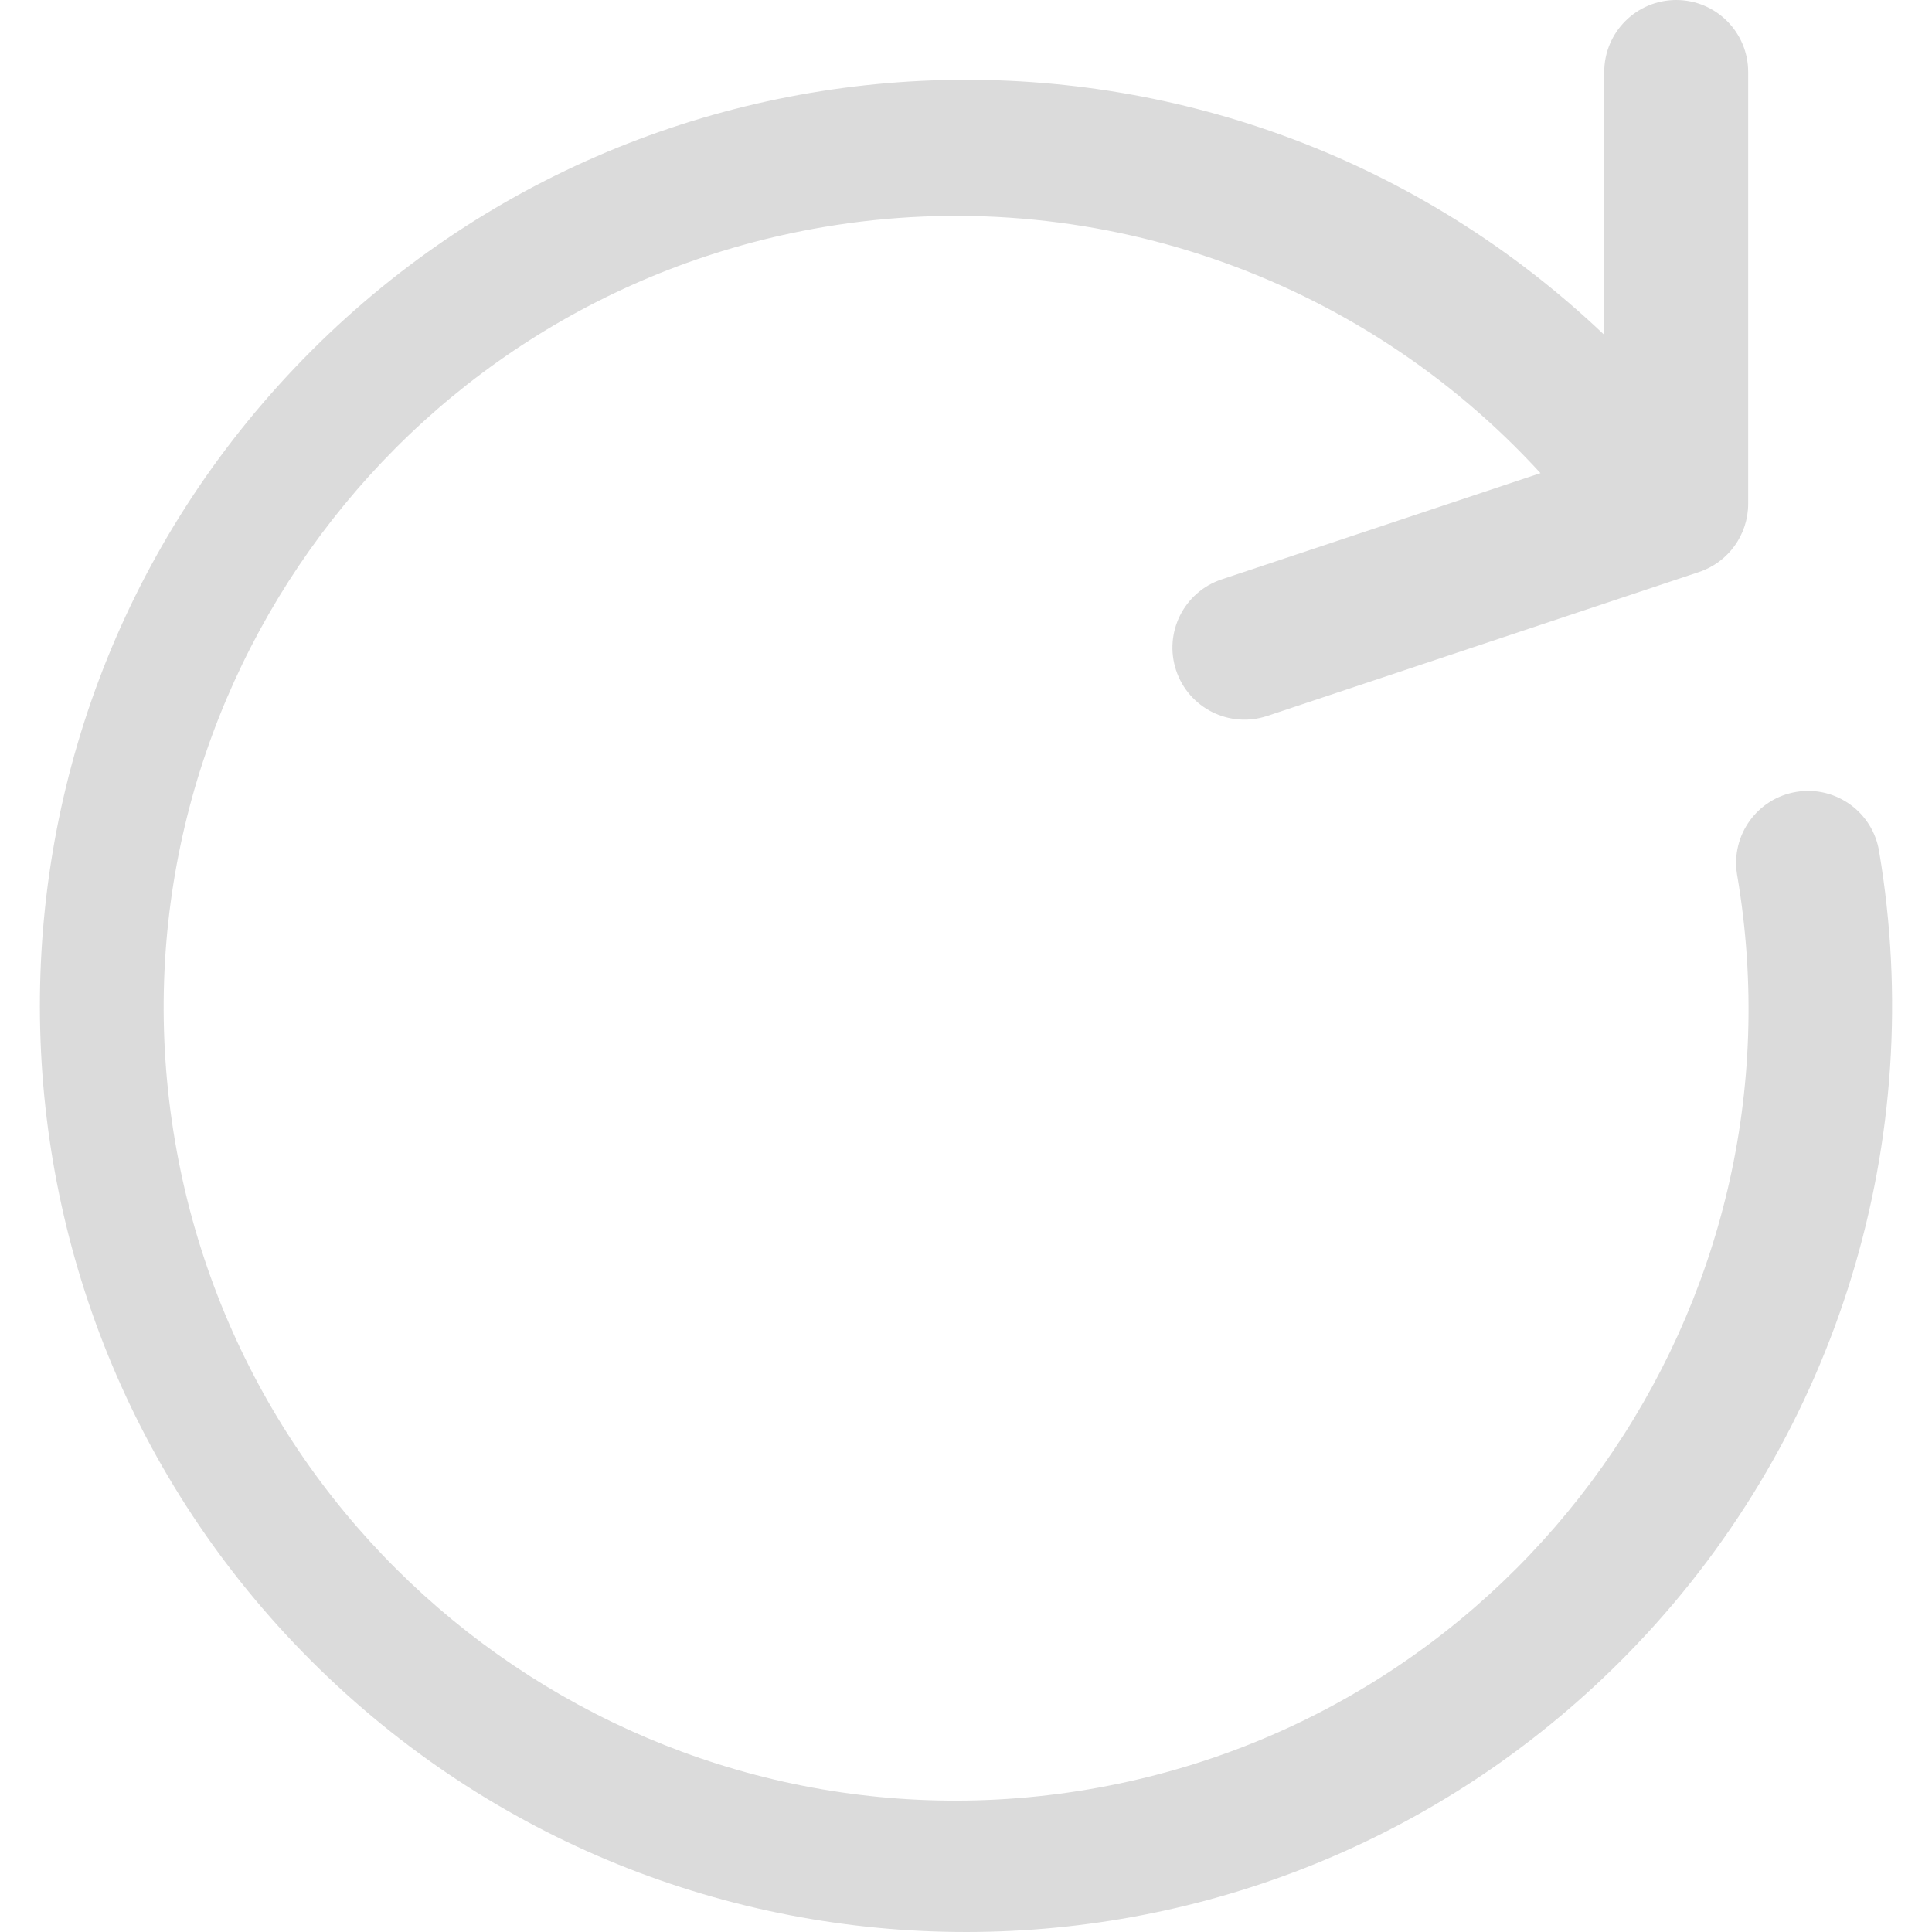
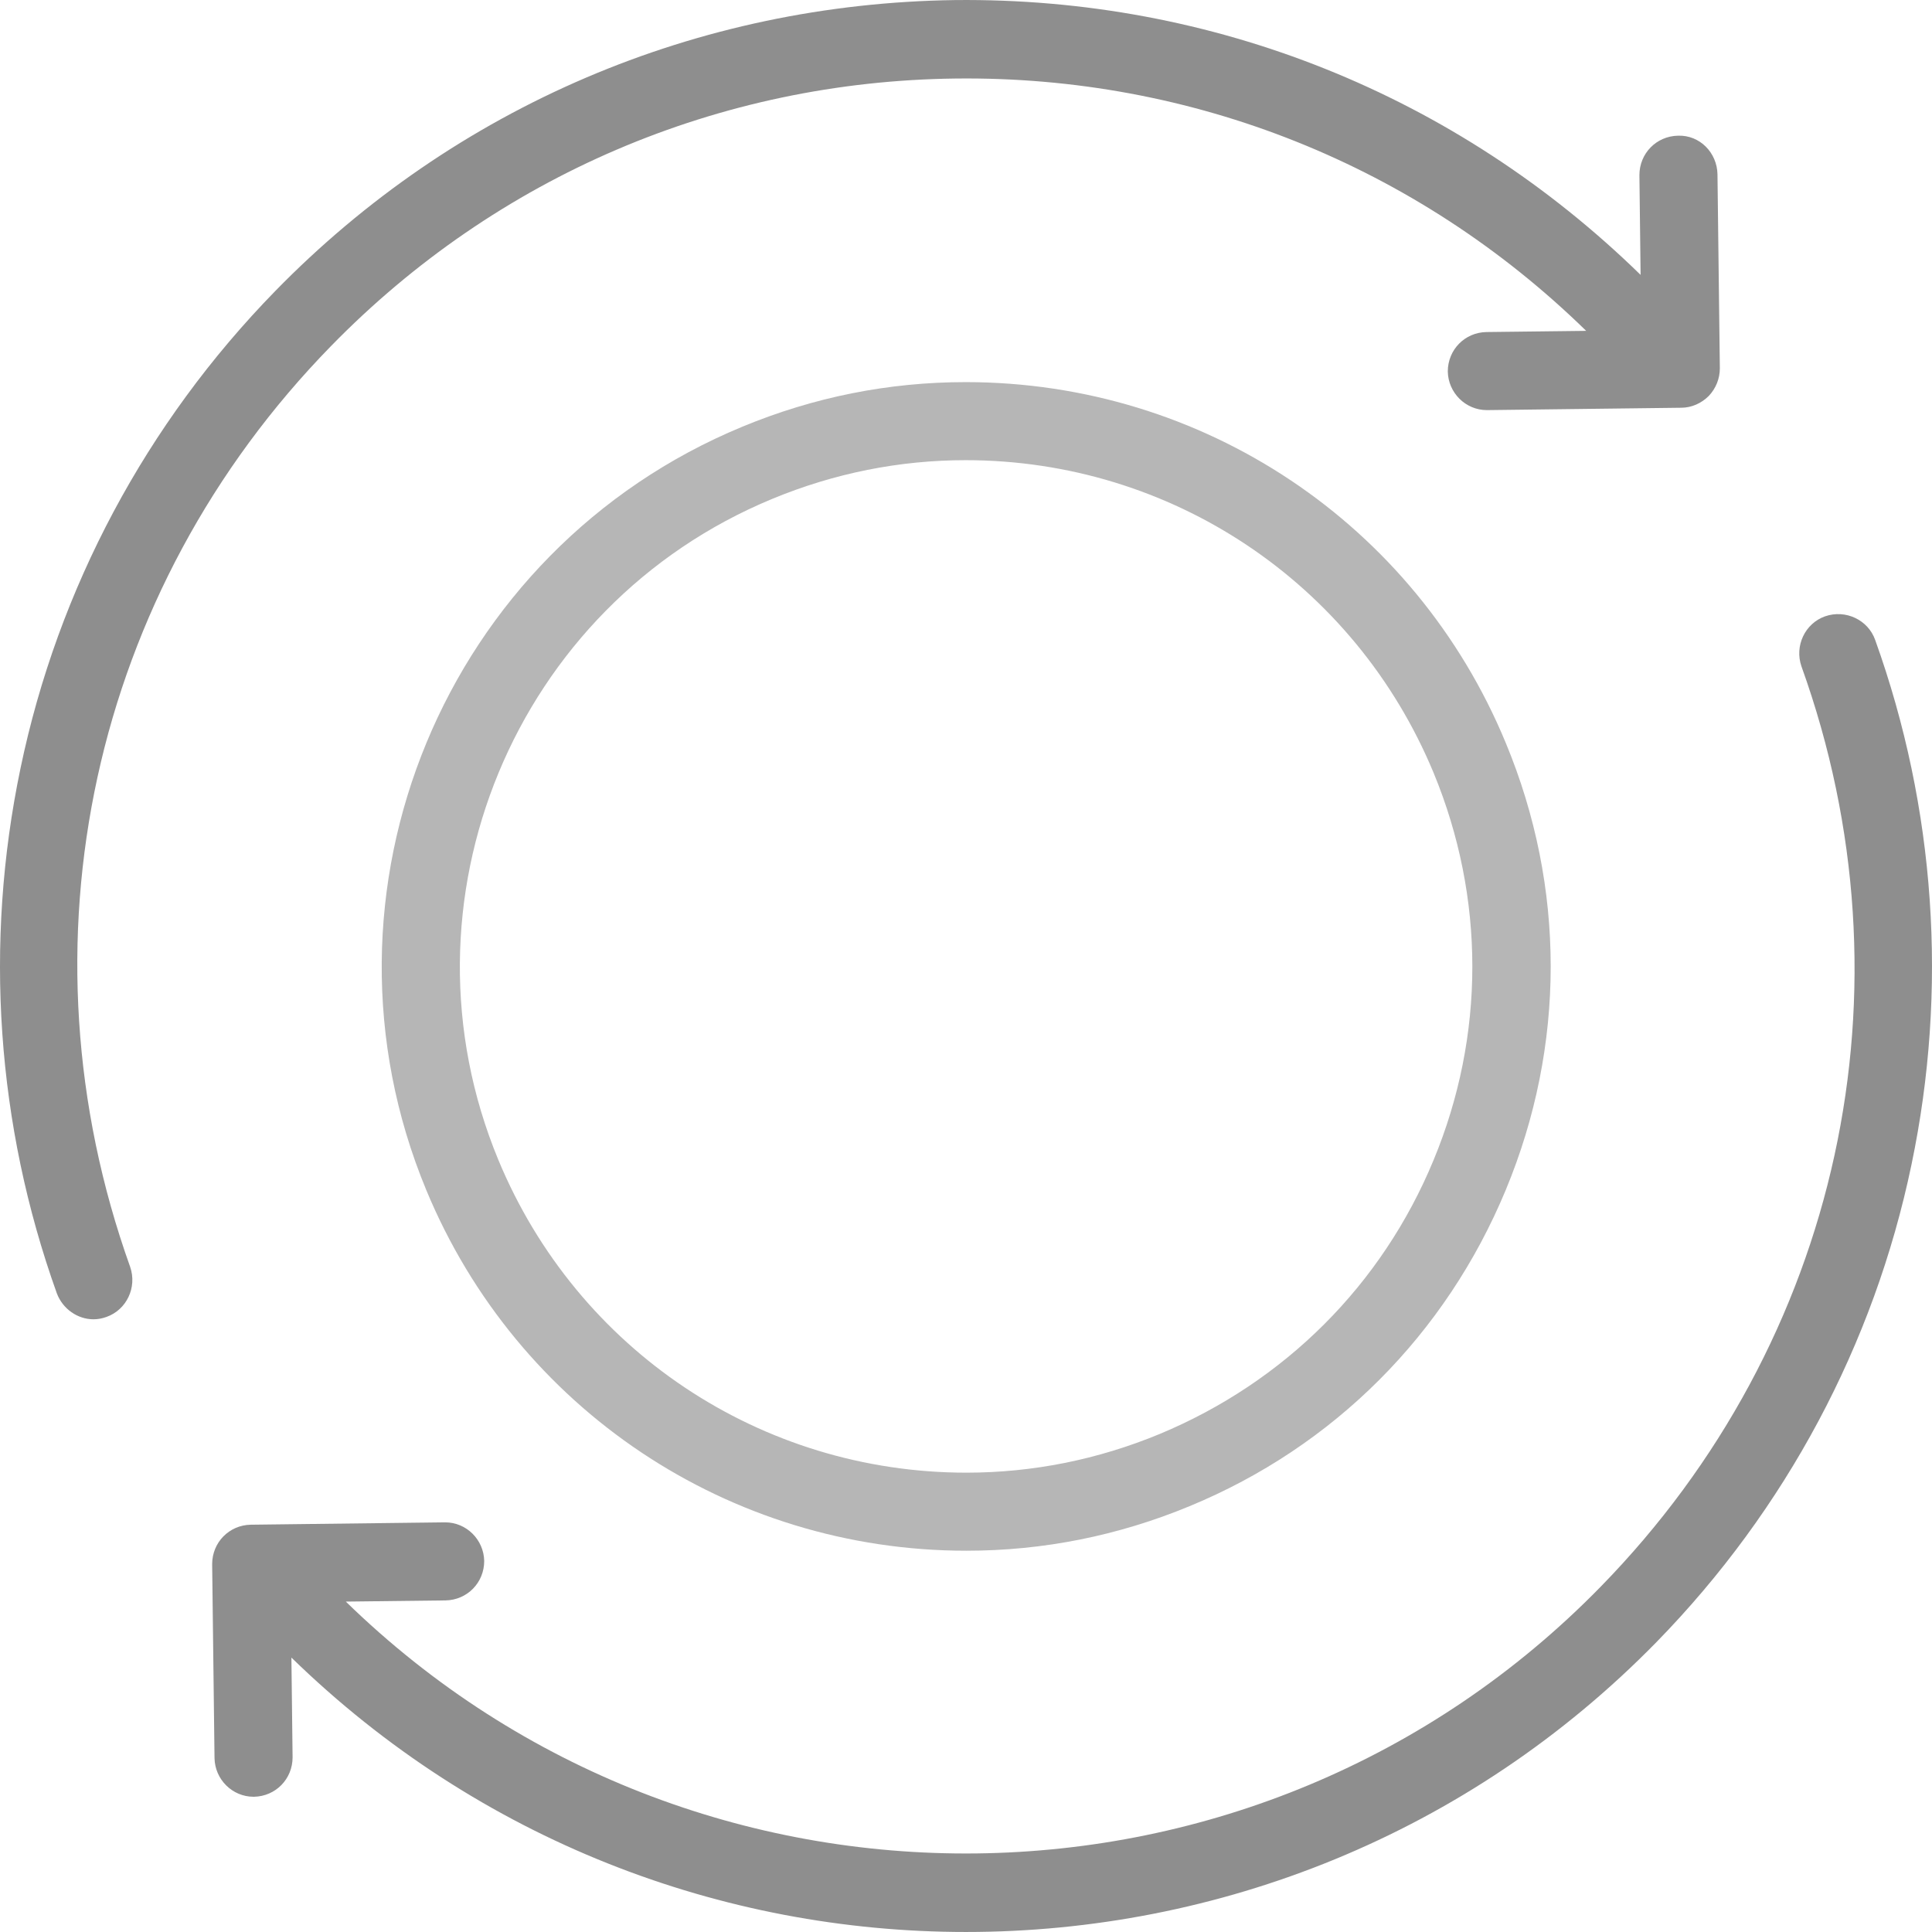
- <svg xmlns="http://www.w3.org/2000/svg" version="1.1" id="Capa_1" x="0px" y="0px" viewBox="0 0 458.186 458.186" style="enable-background:new 0 0 458.186 458.186;" xml:space="preserve" width="512px" height="512px">
+ <svg xmlns="http://www.w3.org/2000/svg" version="1.1" id="Layer_1" x="0px" y="0px" viewBox="0 0 490.02 490.02" style="enable-background:new 0 0 490.02 490.02;" xml:space="preserve" width="512px" height="512px" class="">
  <g>
    <g>
      <g>
-         <path d="M445.651,201.95c-1.485-9.308-10.235-15.649-19.543-14.164c-9.308,1.485-15.649,10.235-14.164,19.543    c0.016,0.102,0.033,0.203,0.051,0.304c17.38,102.311-51.47,199.339-153.781,216.719c-102.311,17.38-199.339-51.47-216.719-153.781    S92.966,71.232,195.276,53.852c62.919-10.688,126.962,11.29,170.059,58.361l-75.605,25.19    c-8.944,2.976-13.781,12.638-10.806,21.582c0.001,0.002,0.002,0.005,0.003,0.007c2.976,8.944,12.638,13.781,21.582,10.806    c0.003-0.001,0.005-0.002,0.007-0.002l102.4-34.133c6.972-2.322,11.675-8.847,11.674-16.196v-102.4    C414.59,7.641,406.949,0,397.523,0s-17.067,7.641-17.067,17.067v62.344C292.564-4.185,153.545-0.702,69.949,87.19    s-80.114,226.911,7.779,310.508s226.911,80.114,310.508-7.779C435.905,339.799,457.179,270.152,445.651,201.95z" data-original="#000000" class="active-path" data-old_color="#000000" fill="#DBDBDB" />
+         <g>
+           <path style="fill:#B6B6B6" d="M245.11,393.317c19.5,0,38.5-3.8,56.6-11.3c36.6-15.1,65-43.6,80.2-80.2s15.2-76.8,0-113.4     c-23-55.6-76.8-91.5-137-91.5c-19.5,0-38.5,3.8-56.6,11.3c-75.5,31.2-111.5,118.1-80.2,193.6     C131.11,357.317,184.91,393.317,245.11,393.317z M195.91,126.517c15.7-6.5,32.2-9.8,49-9.8c52.1,0,98.7,31.1,118.7,79.3     c13.1,31.7,13.1,66.6,0,98.2c-13.1,31.7-37.8,56.3-69.5,69.5c-15.7,6.5-32.2,9.8-49,9.8c-52.1,0-98.7-31.1-118.7-79.3     C99.31,228.817,130.51,153.517,195.91,126.517z" data-original="#3C92CA" class="active-path" data-old_color="#3C92CA" />
+           <path style="fill:#8E8E8E" d="M14.41,328.017c1.5,4,5.3,6.6,9.3,6.6c1.1,0,2.2-0.2,3.3-0.6c5.1-1.8,7.8-7.5,6-12.7     c-29.3-81.9-9.8-171.4,51-233.6c42-43,98.3-67.1,158.4-67.8c60-0.7,116.9,22,159.9,64l-25.3,0.3c-5.5,0.1-9.8,4.5-9.8,10     c0.1,5.4,4.5,9.8,9.9,9.8h0.1l49.2-0.6c2.6,0,5.1-1.1,7-3c1.8-1.9,2.8-4.4,2.8-7l-0.6-49.2c-0.1-5.5-4.5-10-10-9.8     c-5.5,0.1-9.8,4.5-9.8,10l0.3,25.3c-46.8-45.7-108.5-70.4-173.9-69.7c-65.4,0.9-126.7,27-172.4,73.8     c-32.7,33.5-55.1,75.4-64.6,121C-4.09,239.317-0.89,285.317,14.41,328.017z" data-original="#2C2F33" class="" data-old_color="#2C2F33" />
+         </g>
+         <path style="fill:#8E8E8E" d="M406.01,402.417c-86.7,88.8-229.5,90.4-318.3,3.8l25.3-0.3c5.5-0.1,9.8-4.5,9.8-10    c-0.1-5.4-4.5-9.8-9.9-9.8h-0.1l-49.2,0.6c-5.5,0.1-9.8,4.5-9.8,10l0.6,49.2c0.1,5.4,4.5,9.8,9.9,9.8h0.1c5.5-0.1,9.8-4.5,9.8-10    l-0.3-25.3c47.6,46.4,109.3,69.6,171.1,69.6c63.7,0,127.3-24.6,175.2-73.6c32.7-33.5,55.1-75.4,64.6-121    c9.3-44.4,6.1-90.5-9.2-133.1c-1.8-5.1-7.5-7.8-12.7-6c-5.1,1.8-7.8,7.5-6,12.7C486.31,250.717,466.81,340.217,406.01,402.417z" data-original="#2C2F33" class="" data-old_color="#2C2F33" />
      </g>
    </g>
  </g>
</svg>
